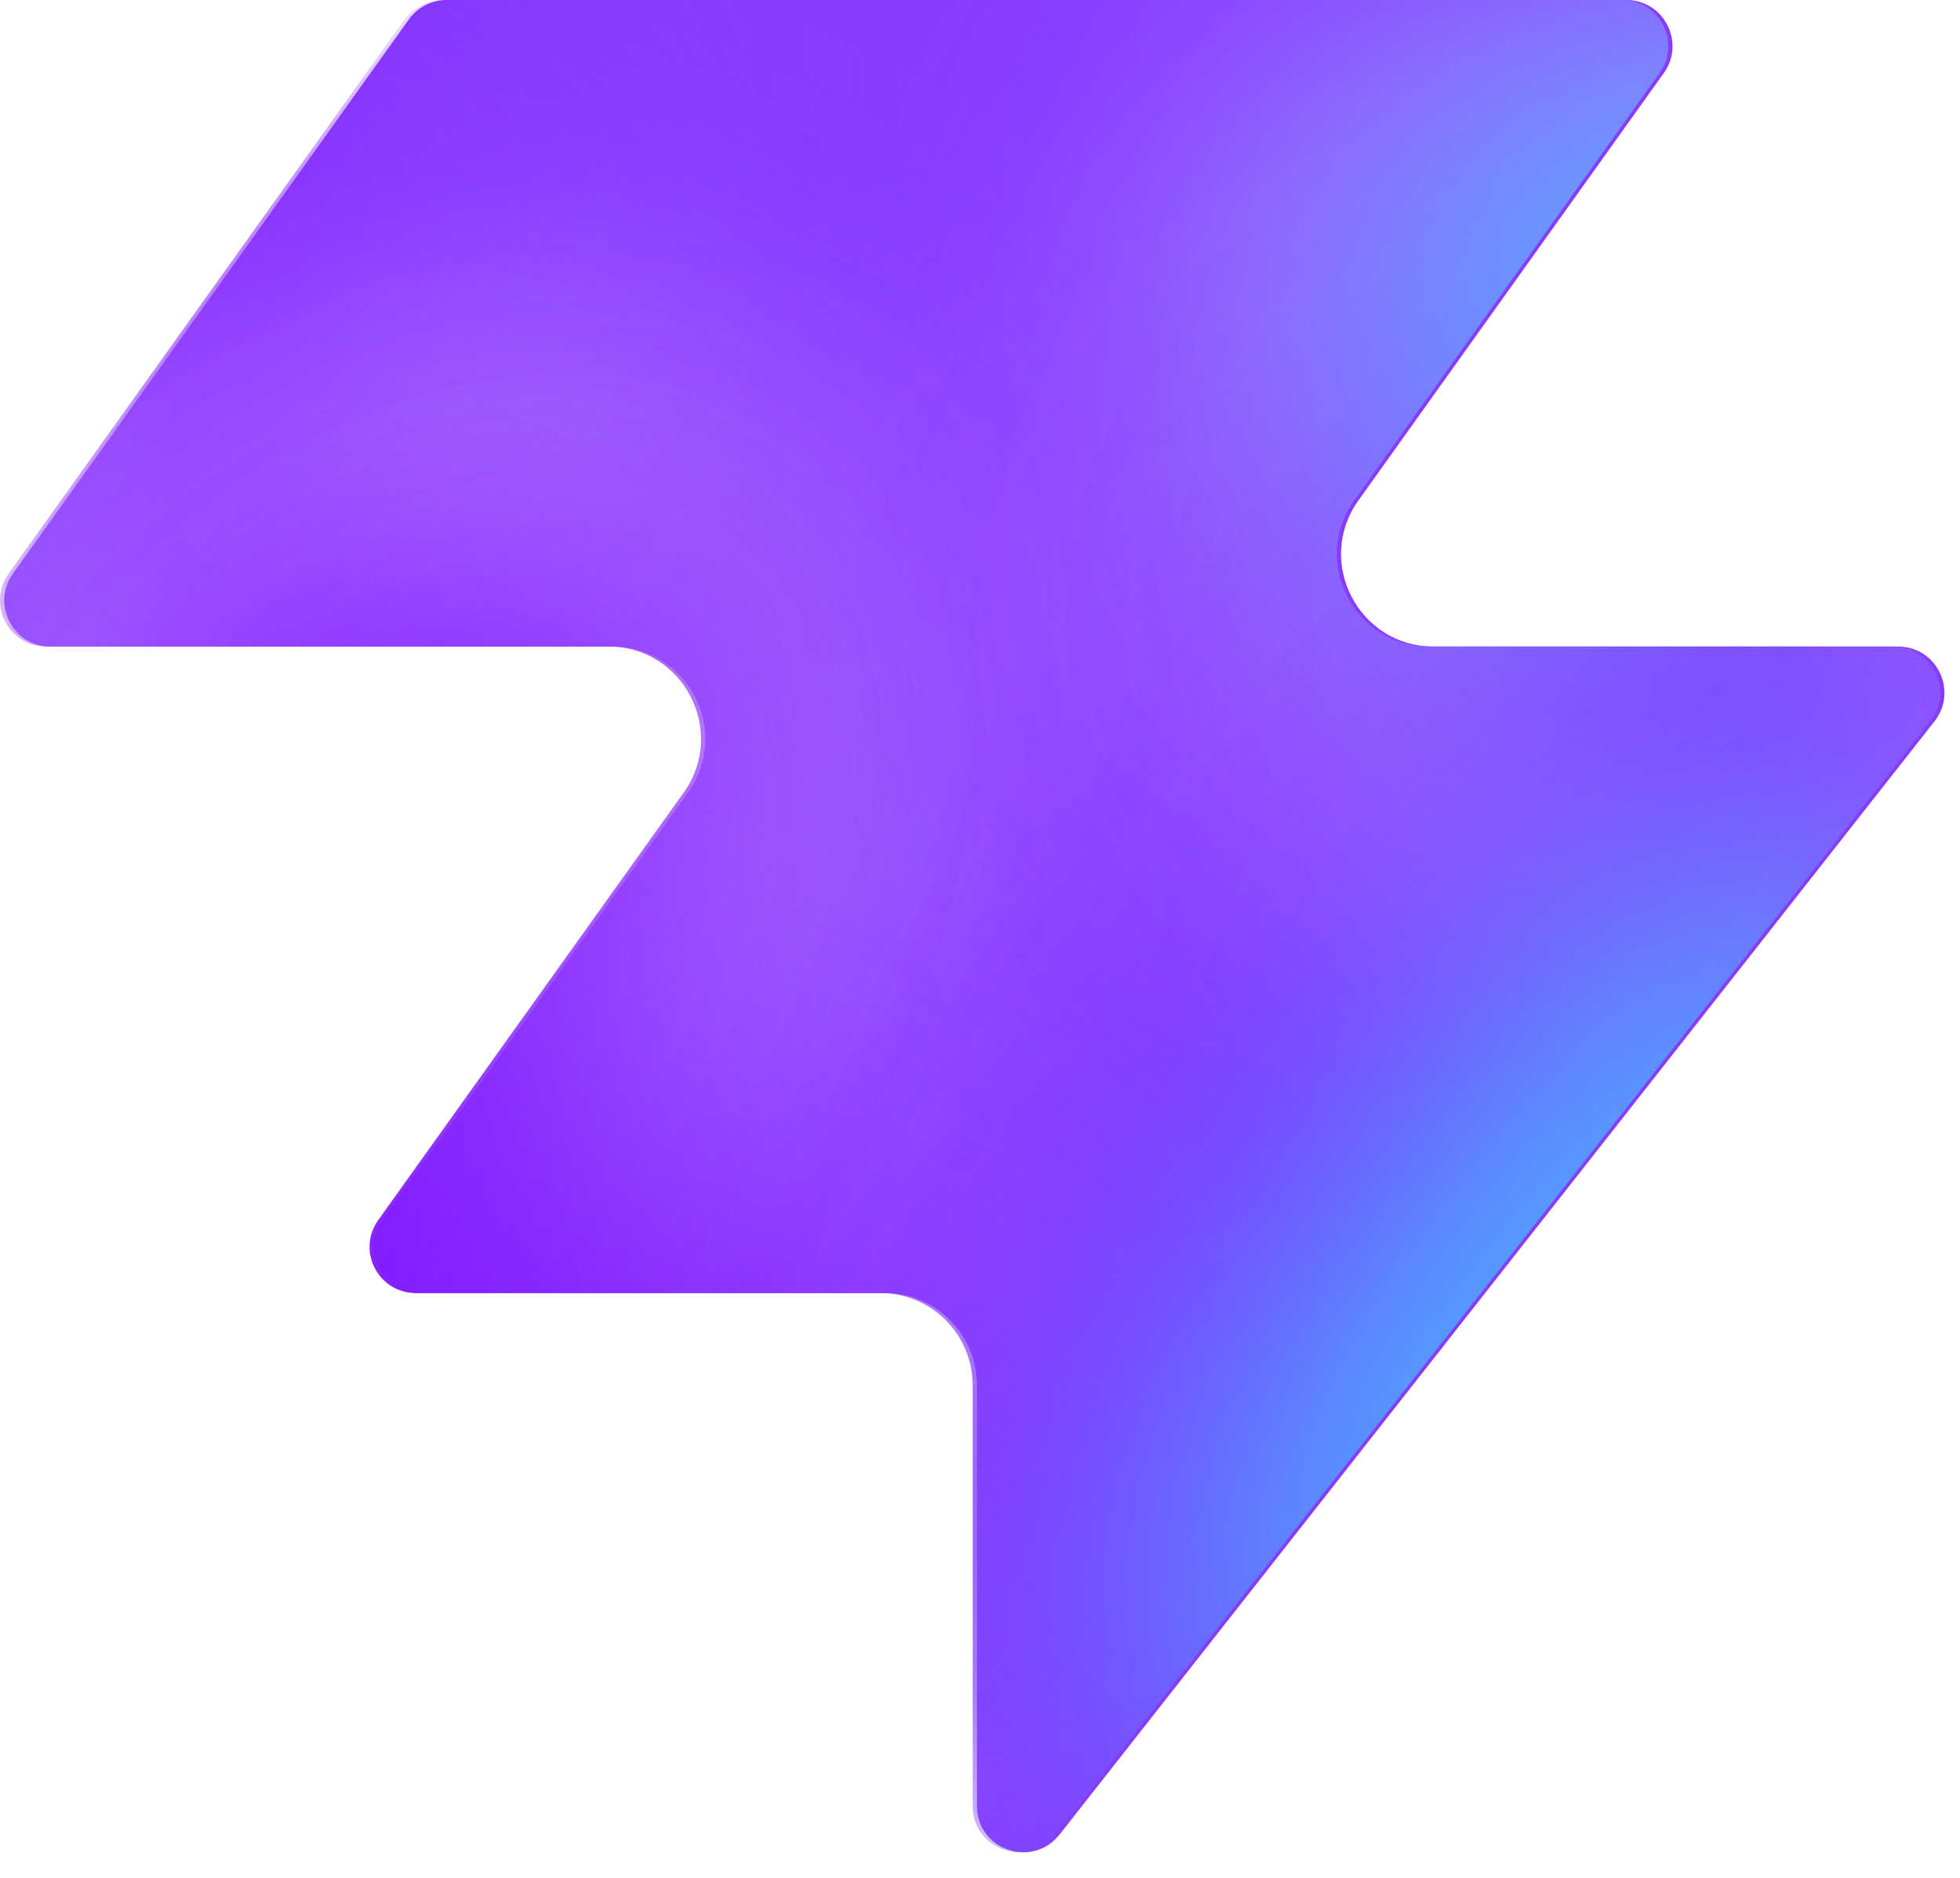
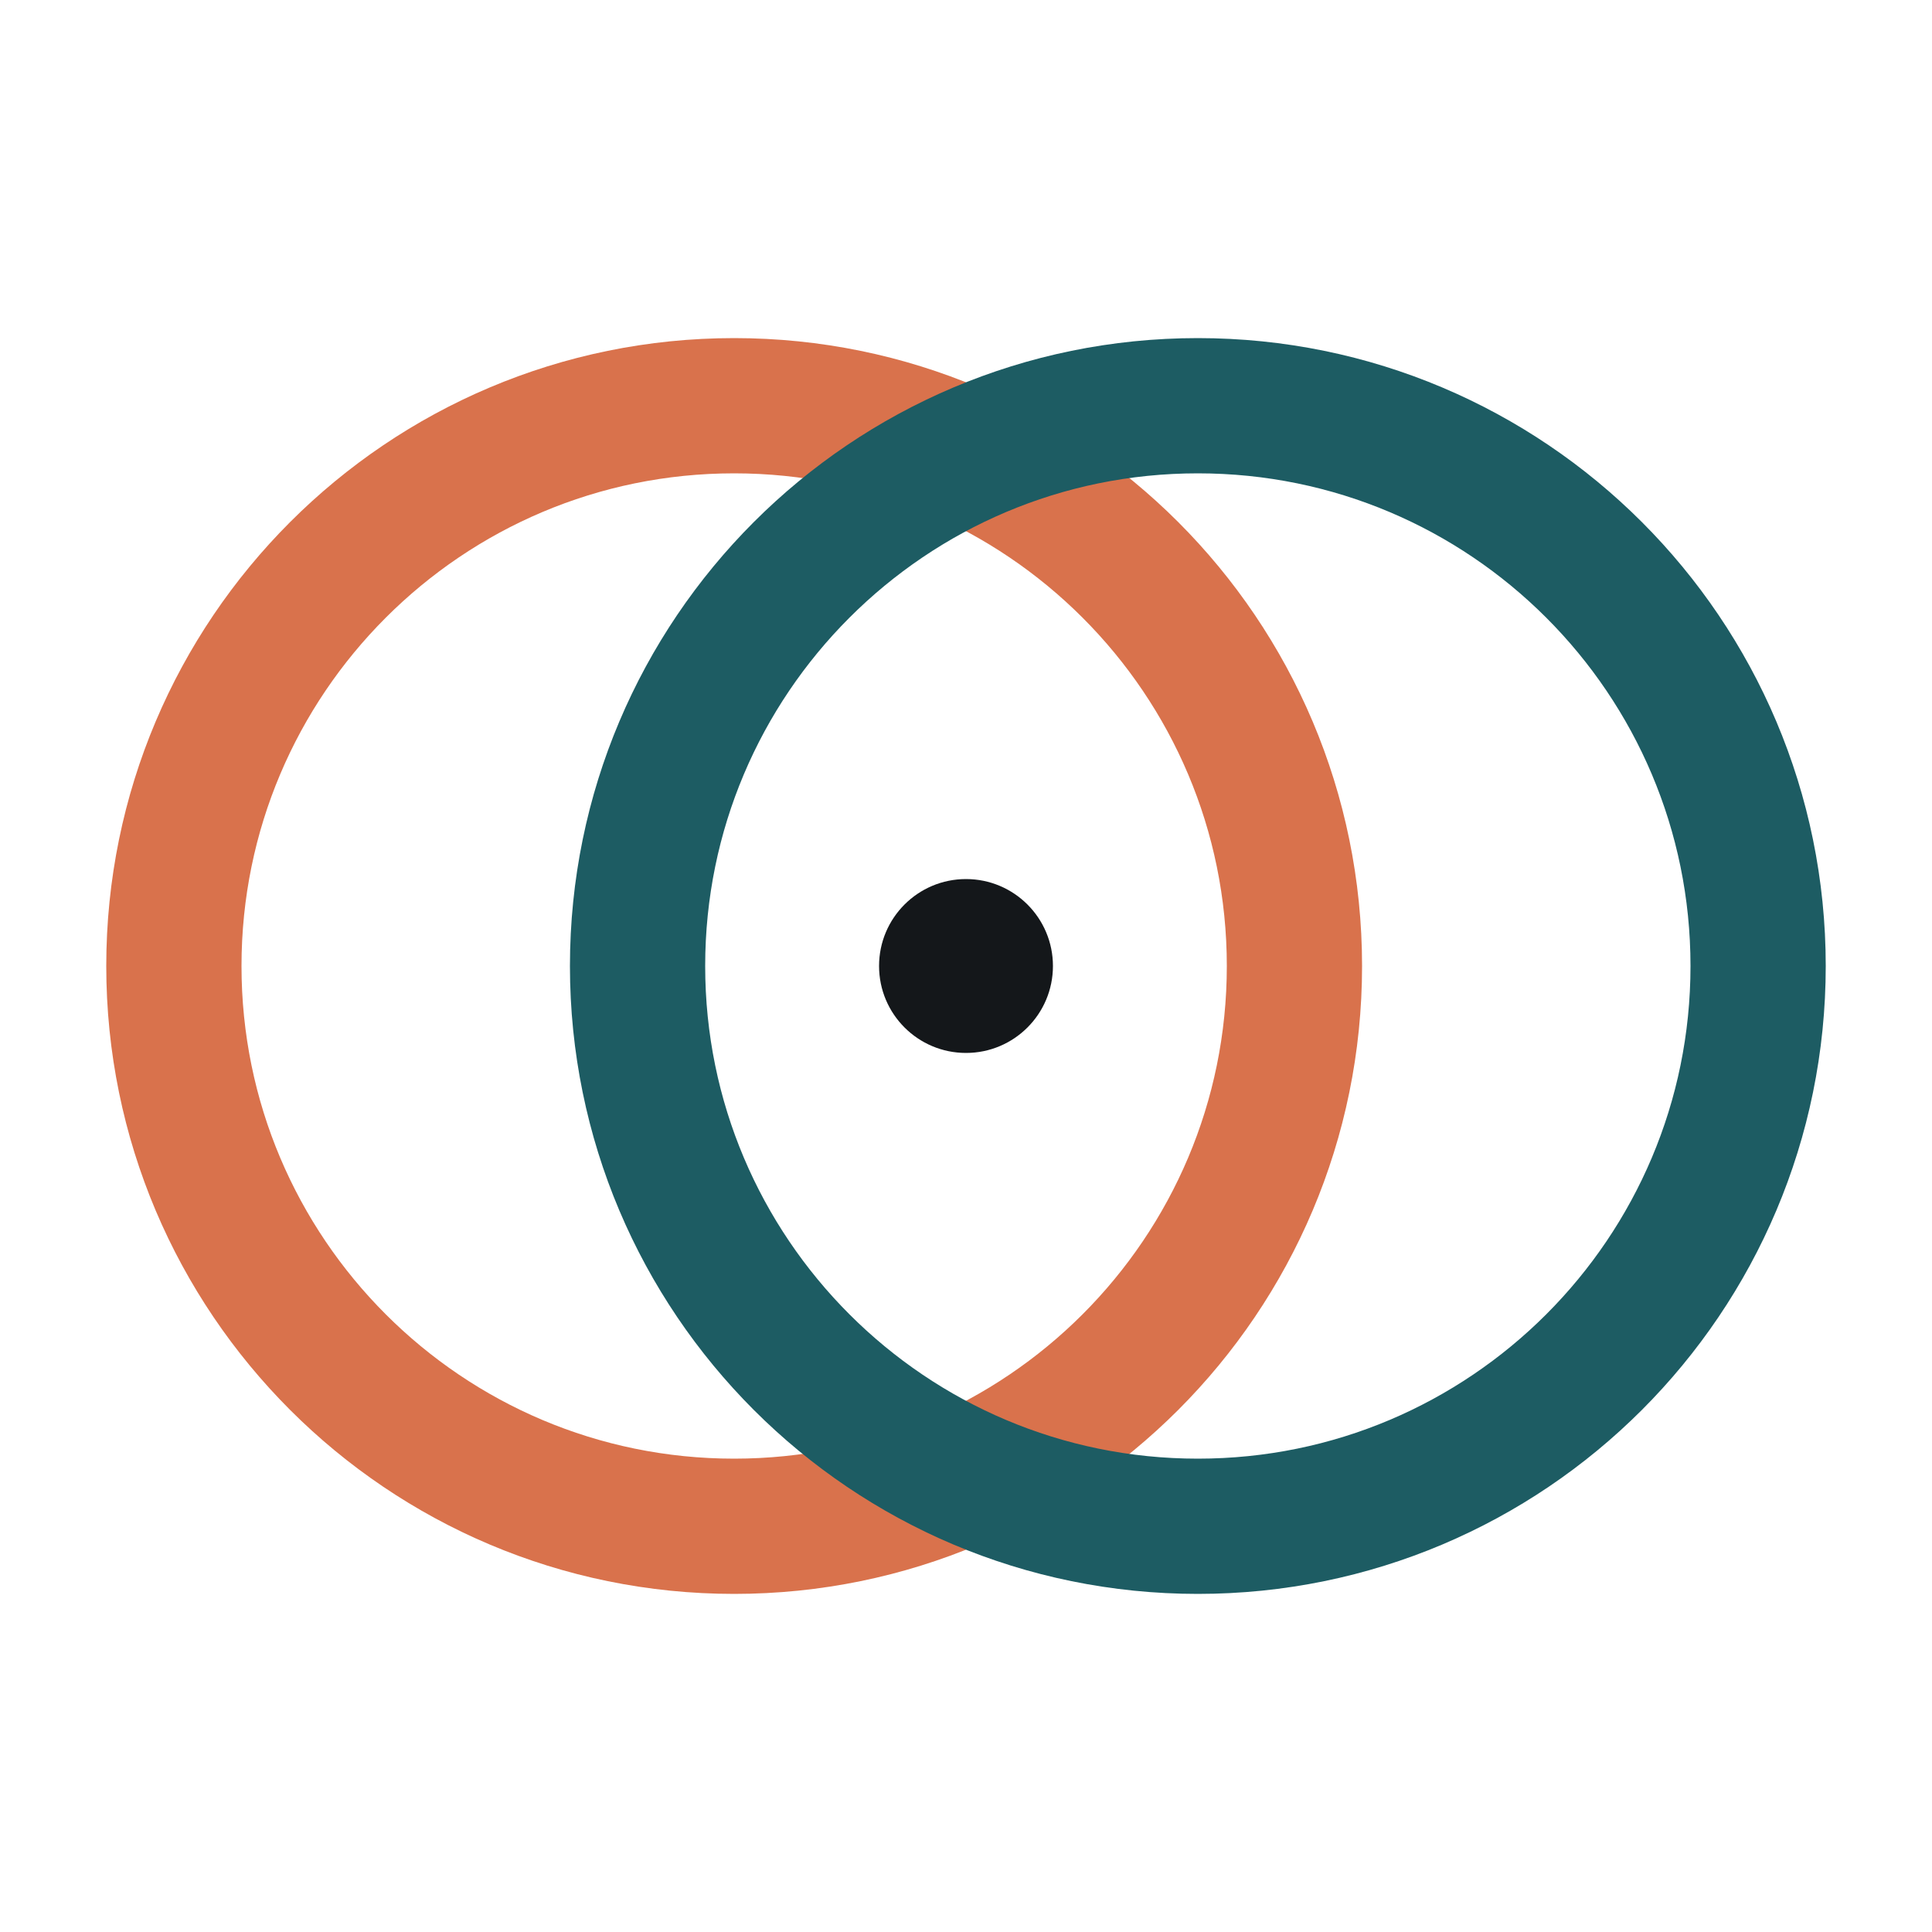
- <svg xmlns="http://www.w3.org/2000/svg" width="48" height="46" fill="none" viewBox="0 0 48 46">
-   <path fill="#863bff" d="M25.946 44.938c-.664.845-2.021.375-2.021-.698V33.937a2.26 2.26 0 0 0-2.262-2.262H10.287c-.92 0-1.456-1.04-.92-1.788l7.48-10.471c1.07-1.497 0-3.578-1.842-3.578H1.237c-.92 0-1.456-1.04-.92-1.788L10.013.474c.214-.297.556-.474.92-.474h28.894c.92 0 1.456 1.04.92 1.788l-7.48 10.471c-1.07 1.498 0 3.579 1.842 3.579h11.377c.943 0 1.473 1.088.89 1.83L25.947 44.94z" style="fill:#863bff;fill:color(display-p3 .525 .23 1);fill-opacity:1" />
-   <mask id="a" width="48" height="46" x="0" y="0" maskUnits="userSpaceOnUse" style="mask-type:alpha">
-     <path fill="#000" d="M25.842 44.938c-.664.844-2.021.375-2.021-.698V33.937a2.26 2.26 0 0 0-2.262-2.262H10.183c-.92 0-1.456-1.04-.92-1.788l7.48-10.471c1.07-1.498 0-3.579-1.842-3.579H1.133c-.92 0-1.456-1.04-.92-1.787L9.91.473c.214-.297.556-.474.92-.474h28.894c.92 0 1.456 1.04.92 1.788l-7.48 10.471c-1.07 1.498 0 3.578 1.842 3.578h11.377c.943 0 1.473 1.088.89 1.832L25.843 44.94z" style="fill:#000;fill-opacity:1" />
-   </mask>
-   <g mask="url(#a)">
-     <g filter="url(#b)">
-       <ellipse cx="5.508" cy="14.704" fill="#ede6ff" rx="5.508" ry="14.704" style="fill:#ede6ff;fill:color(display-p3 .927 .903 1);fill-opacity:1" transform="matrix(.00324 1 1 -.00324 -4.47 31.516)" />
-     </g>
-     <g filter="url(#c)">
-       <ellipse cx="10.399" cy="29.851" fill="#ede6ff" rx="10.399" ry="29.851" style="fill:#ede6ff;fill:color(display-p3 .927 .903 1);fill-opacity:1" transform="matrix(.00324 1 1 -.00324 -39.328 7.883)" />
-     </g>
-     <g filter="url(#d)">
-       <ellipse cx="5.508" cy="30.487" fill="#7e14ff" rx="5.508" ry="30.487" style="fill:#7e14ff;fill:color(display-p3 .492 .077 1);fill-opacity:1" transform="rotate(89.814 -25.913 -14.639)scale(1 -1)" />
-     </g>
-     <g filter="url(#e)">
-       <ellipse cx="5.508" cy="30.599" fill="#7e14ff" rx="5.508" ry="30.599" style="fill:#7e14ff;fill:color(display-p3 .492 .077 1);fill-opacity:1" transform="rotate(89.814 -32.644 -3.334)scale(1 -1)" />
-     </g>
-     <g filter="url(#f)">
-       <ellipse cx="5.508" cy="30.599" fill="#7e14ff" rx="5.508" ry="30.599" style="fill:#7e14ff;fill:color(display-p3 .492 .077 1);fill-opacity:1" transform="matrix(.00324 1 1 -.00324 -34.34 30.47)" />
-     </g>
-     <g filter="url(#g)">
-       <ellipse cx="14.072" cy="22.078" fill="#ede6ff" rx="14.072" ry="22.078" style="fill:#ede6ff;fill:color(display-p3 .927 .903 1);fill-opacity:1" transform="rotate(93.35 24.506 48.493)scale(-1 1)" />
-     </g>
-     <g filter="url(#h)">
-       <ellipse cx="3.47" cy="21.501" fill="#7e14ff" rx="3.47" ry="21.501" style="fill:#7e14ff;fill:color(display-p3 .492 .077 1);fill-opacity:1" transform="rotate(89.009 28.708 47.59)scale(-1 1)" />
-     </g>
-     <g filter="url(#i)">
-       <ellipse cx="3.47" cy="21.501" fill="#7e14ff" rx="3.47" ry="21.501" style="fill:#7e14ff;fill:color(display-p3 .492 .077 1);fill-opacity:1" transform="rotate(89.009 28.708 47.59)scale(-1 1)" />
-     </g>
-     <g filter="url(#j)">
-       <ellipse cx=".387" cy="8.972" fill="#7e14ff" rx="4.407" ry="29.108" style="fill:#7e14ff;fill:color(display-p3 .492 .077 1);fill-opacity:1" transform="rotate(39.51 .387 8.972)" />
-     </g>
-     <g filter="url(#k)">
-       <ellipse cx="47.523" cy="-6.092" fill="#7e14ff" rx="4.407" ry="29.108" style="fill:#7e14ff;fill:color(display-p3 .492 .077 1);fill-opacity:1" transform="rotate(37.892 47.523 -6.092)" />
-     </g>
-     <g filter="url(#l)">
-       <ellipse cx="41.412" cy="6.333" fill="#47bfff" rx="5.971" ry="9.665" style="fill:#47bfff;fill:color(display-p3 .28 .748 1);fill-opacity:1" transform="rotate(37.892 41.412 6.333)" />
-     </g>
-     <g filter="url(#m)">
-       <ellipse cx="-1.879" cy="38.332" fill="#7e14ff" rx="4.407" ry="29.108" style="fill:#7e14ff;fill:color(display-p3 .492 .077 1);fill-opacity:1" transform="rotate(37.892 -1.88 38.332)" />
-     </g>
-     <g filter="url(#n)">
-       <ellipse cx="-1.879" cy="38.332" fill="#7e14ff" rx="4.407" ry="29.108" style="fill:#7e14ff;fill:color(display-p3 .492 .077 1);fill-opacity:1" transform="rotate(37.892 -1.88 38.332)" />
-     </g>
-     <g filter="url(#o)">
-       <ellipse cx="35.651" cy="29.907" fill="#7e14ff" rx="4.407" ry="29.108" style="fill:#7e14ff;fill:color(display-p3 .492 .077 1);fill-opacity:1" transform="rotate(37.892 35.651 29.907)" />
-     </g>
-     <g filter="url(#p)">
-       <ellipse cx="38.418" cy="32.4" fill="#47bfff" rx="5.971" ry="15.297" style="fill:#47bfff;fill:color(display-p3 .28 .748 1);fill-opacity:1" transform="rotate(37.892 38.418 32.4)" />
-     </g>
-   </g>
-   <defs>
-     <filter id="b" width="60.045" height="41.654" x="-19.77" y="16.149" color-interpolation-filters="sRGB" filterUnits="userSpaceOnUse">
-       <feFlood flood-opacity="0" result="BackgroundImageFix" />
-       <feBlend in="SourceGraphic" in2="BackgroundImageFix" result="shape" />
-       <feGaussianBlur result="effect1_foregroundBlur_2002_17158" stdDeviation="7.659" />
-     </filter>
-     <filter id="c" width="90.34" height="51.437" x="-54.613" y="-7.533" color-interpolation-filters="sRGB" filterUnits="userSpaceOnUse">
-       <feFlood flood-opacity="0" result="BackgroundImageFix" />
-       <feBlend in="SourceGraphic" in2="BackgroundImageFix" result="shape" />
-       <feGaussianBlur result="effect1_foregroundBlur_2002_17158" stdDeviation="7.659" />
-     </filter>
-     <filter id="d" width="79.355" height="29.4" x="-49.64" y="2.03" color-interpolation-filters="sRGB" filterUnits="userSpaceOnUse">
-       <feFlood flood-opacity="0" result="BackgroundImageFix" />
-       <feBlend in="SourceGraphic" in2="BackgroundImageFix" result="shape" />
-       <feGaussianBlur result="effect1_foregroundBlur_2002_17158" stdDeviation="4.596" />
-     </filter>
-     <filter id="e" width="79.579" height="29.4" x="-45.045" y="20.029" color-interpolation-filters="sRGB" filterUnits="userSpaceOnUse">
-       <feFlood flood-opacity="0" result="BackgroundImageFix" />
-       <feBlend in="SourceGraphic" in2="BackgroundImageFix" result="shape" />
-       <feGaussianBlur result="effect1_foregroundBlur_2002_17158" stdDeviation="4.596" />
-     </filter>
-     <filter id="f" width="79.579" height="29.4" x="-43.513" y="21.178" color-interpolation-filters="sRGB" filterUnits="userSpaceOnUse">
-       <feFlood flood-opacity="0" result="BackgroundImageFix" />
-       <feBlend in="SourceGraphic" in2="BackgroundImageFix" result="shape" />
-       <feGaussianBlur result="effect1_foregroundBlur_2002_17158" stdDeviation="4.596" />
-     </filter>
-     <filter id="g" width="74.749" height="58.852" x="15.756" y="-17.901" color-interpolation-filters="sRGB" filterUnits="userSpaceOnUse">
-       <feFlood flood-opacity="0" result="BackgroundImageFix" />
-       <feBlend in="SourceGraphic" in2="BackgroundImageFix" result="shape" />
-       <feGaussianBlur result="effect1_foregroundBlur_2002_17158" stdDeviation="7.659" />
-     </filter>
-     <filter id="h" width="61.377" height="25.362" x="23.548" y="2.284" color-interpolation-filters="sRGB" filterUnits="userSpaceOnUse">
-       <feFlood flood-opacity="0" result="BackgroundImageFix" />
-       <feBlend in="SourceGraphic" in2="BackgroundImageFix" result="shape" />
-       <feGaussianBlur result="effect1_foregroundBlur_2002_17158" stdDeviation="4.596" />
-     </filter>
-     <filter id="i" width="61.377" height="25.362" x="23.548" y="2.284" color-interpolation-filters="sRGB" filterUnits="userSpaceOnUse">
-       <feFlood flood-opacity="0" result="BackgroundImageFix" />
-       <feBlend in="SourceGraphic" in2="BackgroundImageFix" result="shape" />
-       <feGaussianBlur result="effect1_foregroundBlur_2002_17158" stdDeviation="4.596" />
-     </filter>
-     <filter id="j" width="56.045" height="63.649" x="-27.636" y="-22.853" color-interpolation-filters="sRGB" filterUnits="userSpaceOnUse">
-       <feFlood flood-opacity="0" result="BackgroundImageFix" />
-       <feBlend in="SourceGraphic" in2="BackgroundImageFix" result="shape" />
-       <feGaussianBlur result="effect1_foregroundBlur_2002_17158" stdDeviation="4.596" />
-     </filter>
-     <filter id="k" width="54.814" height="64.646" x="20.116" y="-38.415" color-interpolation-filters="sRGB" filterUnits="userSpaceOnUse">
-       <feFlood flood-opacity="0" result="BackgroundImageFix" />
-       <feBlend in="SourceGraphic" in2="BackgroundImageFix" result="shape" />
-       <feGaussianBlur result="effect1_foregroundBlur_2002_17158" stdDeviation="4.596" />
-     </filter>
-     <filter id="l" width="33.541" height="35.313" x="24.641" y="-11.323" color-interpolation-filters="sRGB" filterUnits="userSpaceOnUse">
-       <feFlood flood-opacity="0" result="BackgroundImageFix" />
-       <feBlend in="SourceGraphic" in2="BackgroundImageFix" result="shape" />
-       <feGaussianBlur result="effect1_foregroundBlur_2002_17158" stdDeviation="4.596" />
-     </filter>
-     <filter id="m" width="54.814" height="64.646" x="-29.286" y="6.009" color-interpolation-filters="sRGB" filterUnits="userSpaceOnUse">
-       <feFlood flood-opacity="0" result="BackgroundImageFix" />
-       <feBlend in="SourceGraphic" in2="BackgroundImageFix" result="shape" />
-       <feGaussianBlur result="effect1_foregroundBlur_2002_17158" stdDeviation="4.596" />
-     </filter>
-     <filter id="n" width="54.814" height="64.646" x="-29.286" y="6.009" color-interpolation-filters="sRGB" filterUnits="userSpaceOnUse">
-       <feFlood flood-opacity="0" result="BackgroundImageFix" />
-       <feBlend in="SourceGraphic" in2="BackgroundImageFix" result="shape" />
-       <feGaussianBlur result="effect1_foregroundBlur_2002_17158" stdDeviation="4.596" />
-     </filter>
-     <filter id="o" width="54.814" height="64.646" x="8.244" y="-2.416" color-interpolation-filters="sRGB" filterUnits="userSpaceOnUse">
-       <feFlood flood-opacity="0" result="BackgroundImageFix" />
-       <feBlend in="SourceGraphic" in2="BackgroundImageFix" result="shape" />
-       <feGaussianBlur result="effect1_foregroundBlur_2002_17158" stdDeviation="4.596" />
-     </filter>
-     <filter id="p" width="39.409" height="43.623" x="18.713" y="10.588" color-interpolation-filters="sRGB" filterUnits="userSpaceOnUse">
-       <feFlood flood-opacity="0" result="BackgroundImageFix" />
-       <feBlend in="SourceGraphic" in2="BackgroundImageFix" result="shape" />
-       <feGaussianBlur result="effect1_foregroundBlur_2002_17158" stdDeviation="4.596" />
-     </filter>
-   </defs>
+ <svg xmlns="http://www.w3.org/2000/svg" viewBox="0 0 200 200">
+   <circle cx="76" cy="100" r="58" fill="none" stroke="#D9724C" stroke-width="14" />
+   <circle cx="124" cy="100" r="58" fill="none" stroke="#1D5C63" stroke-width="14" />
+   <circle cx="100" cy="100" r="9" fill="#14171A" />
</svg>
